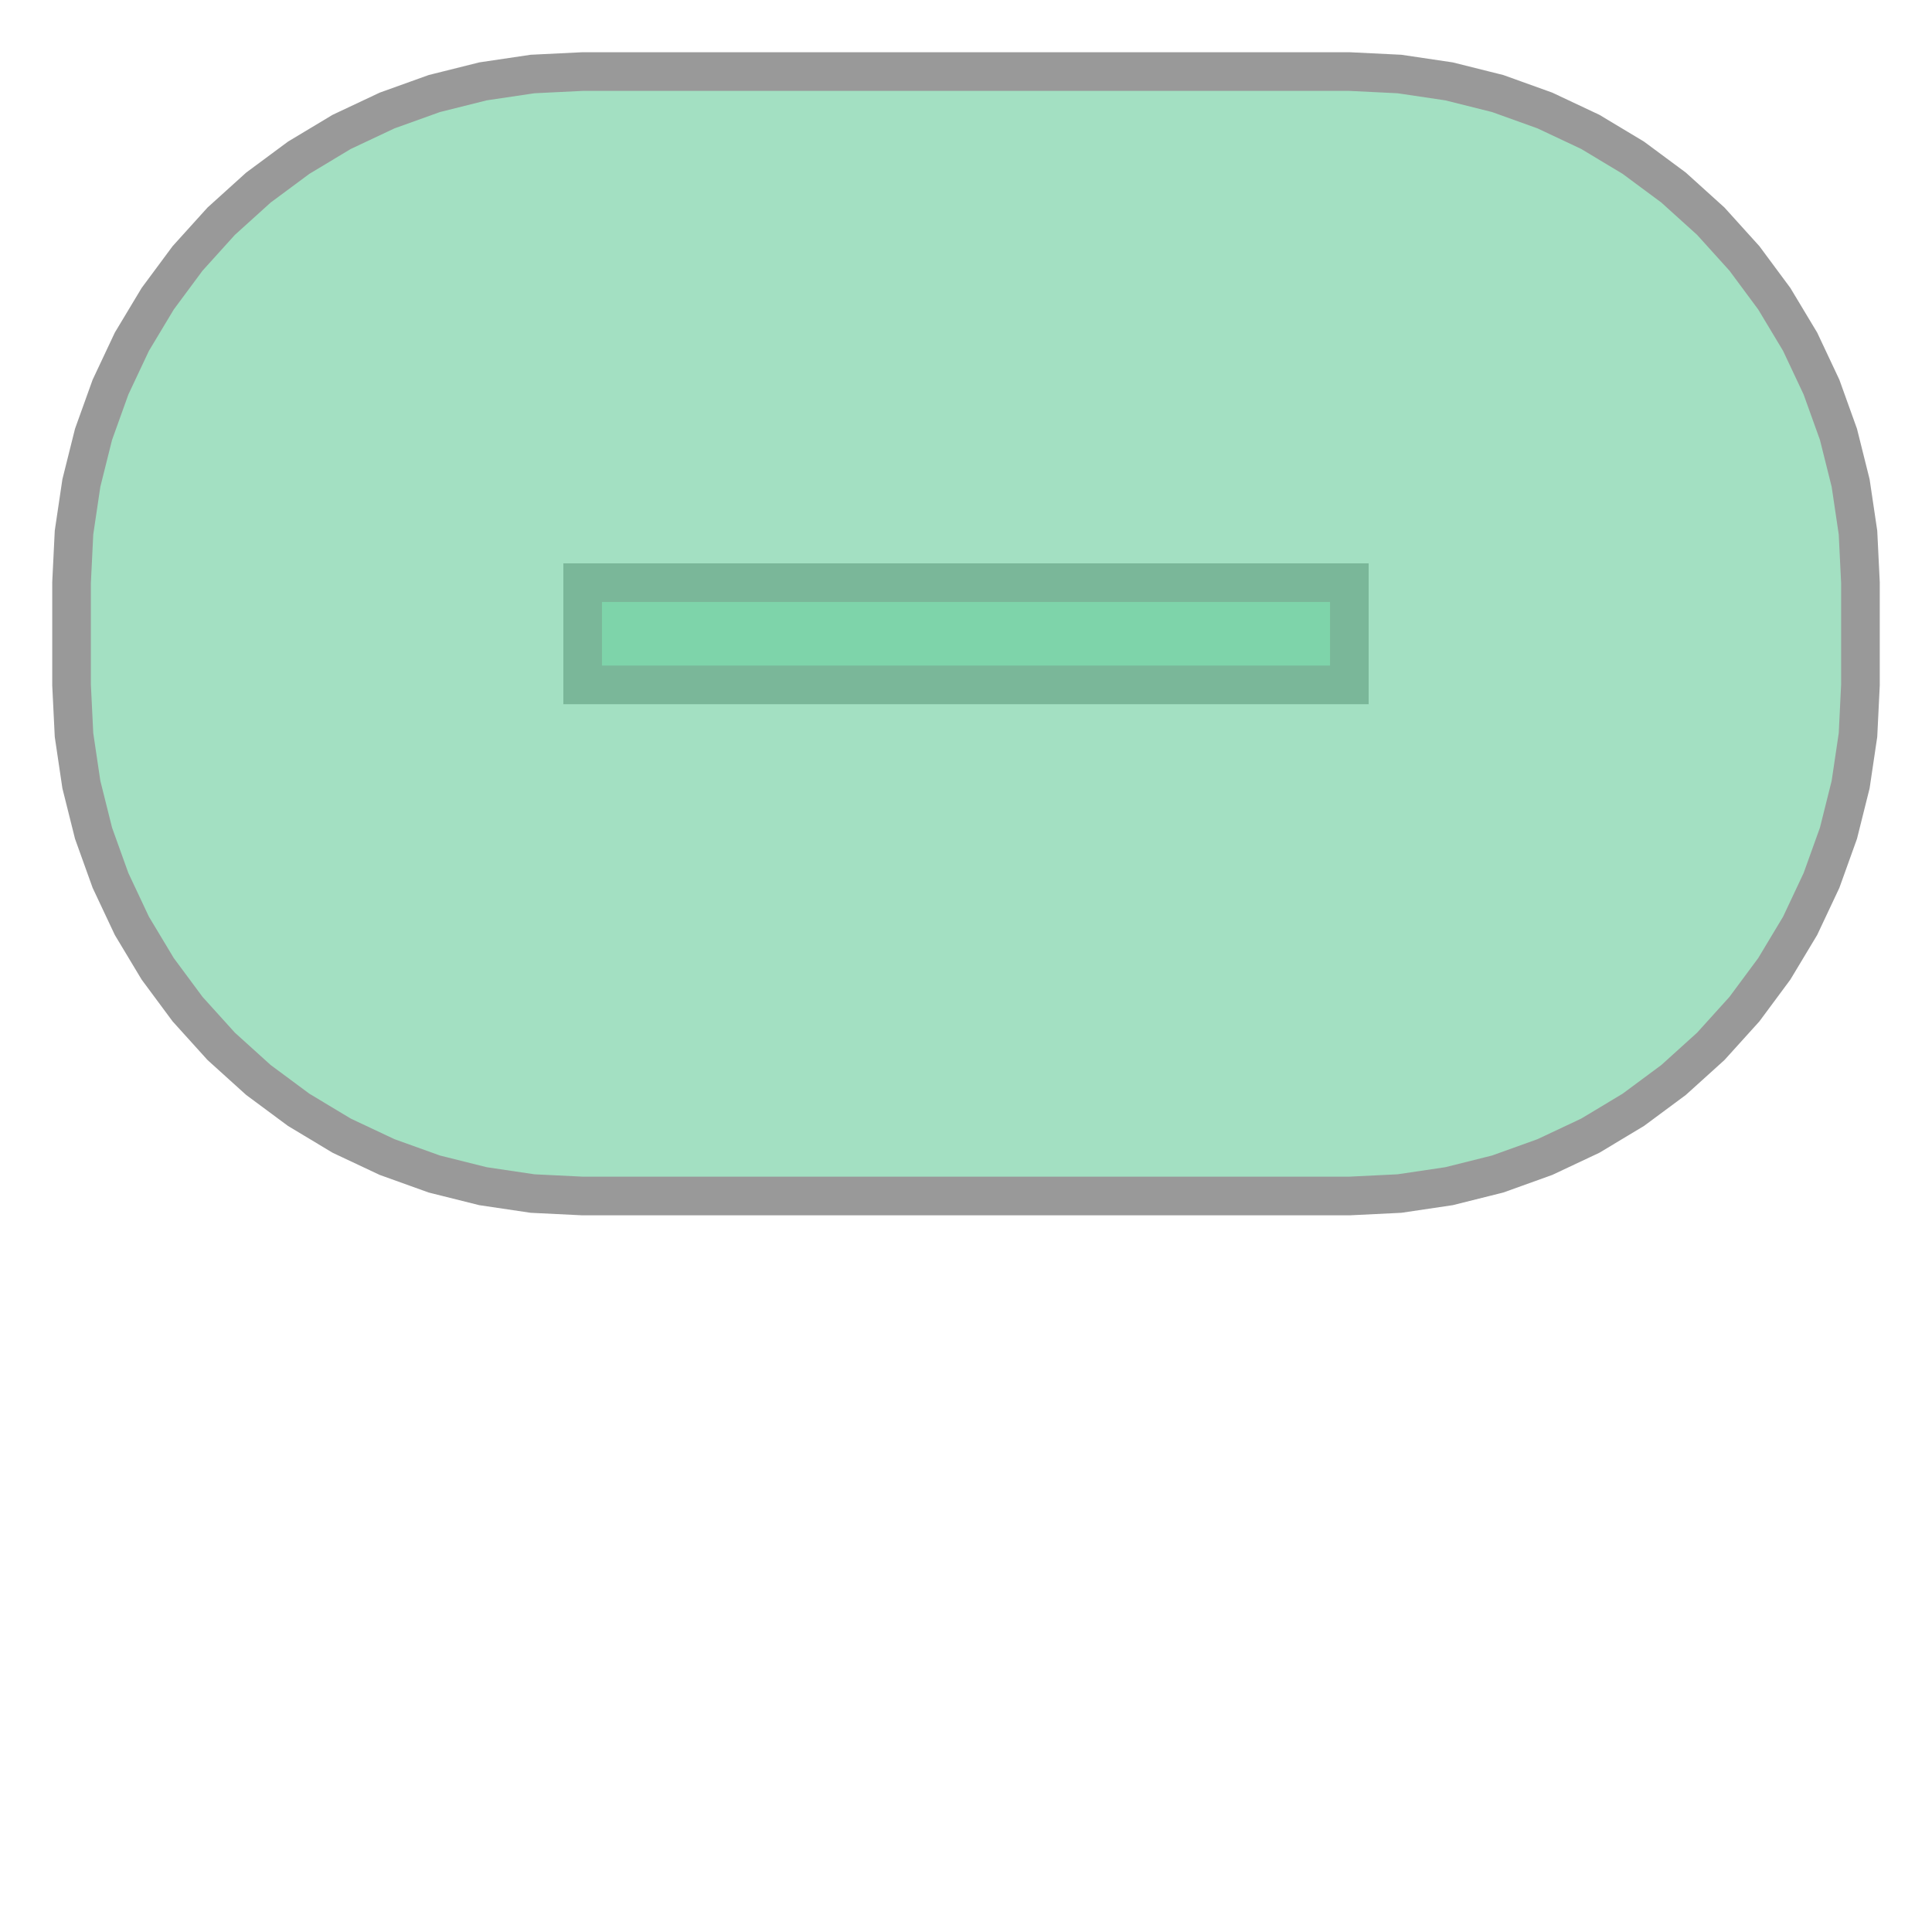
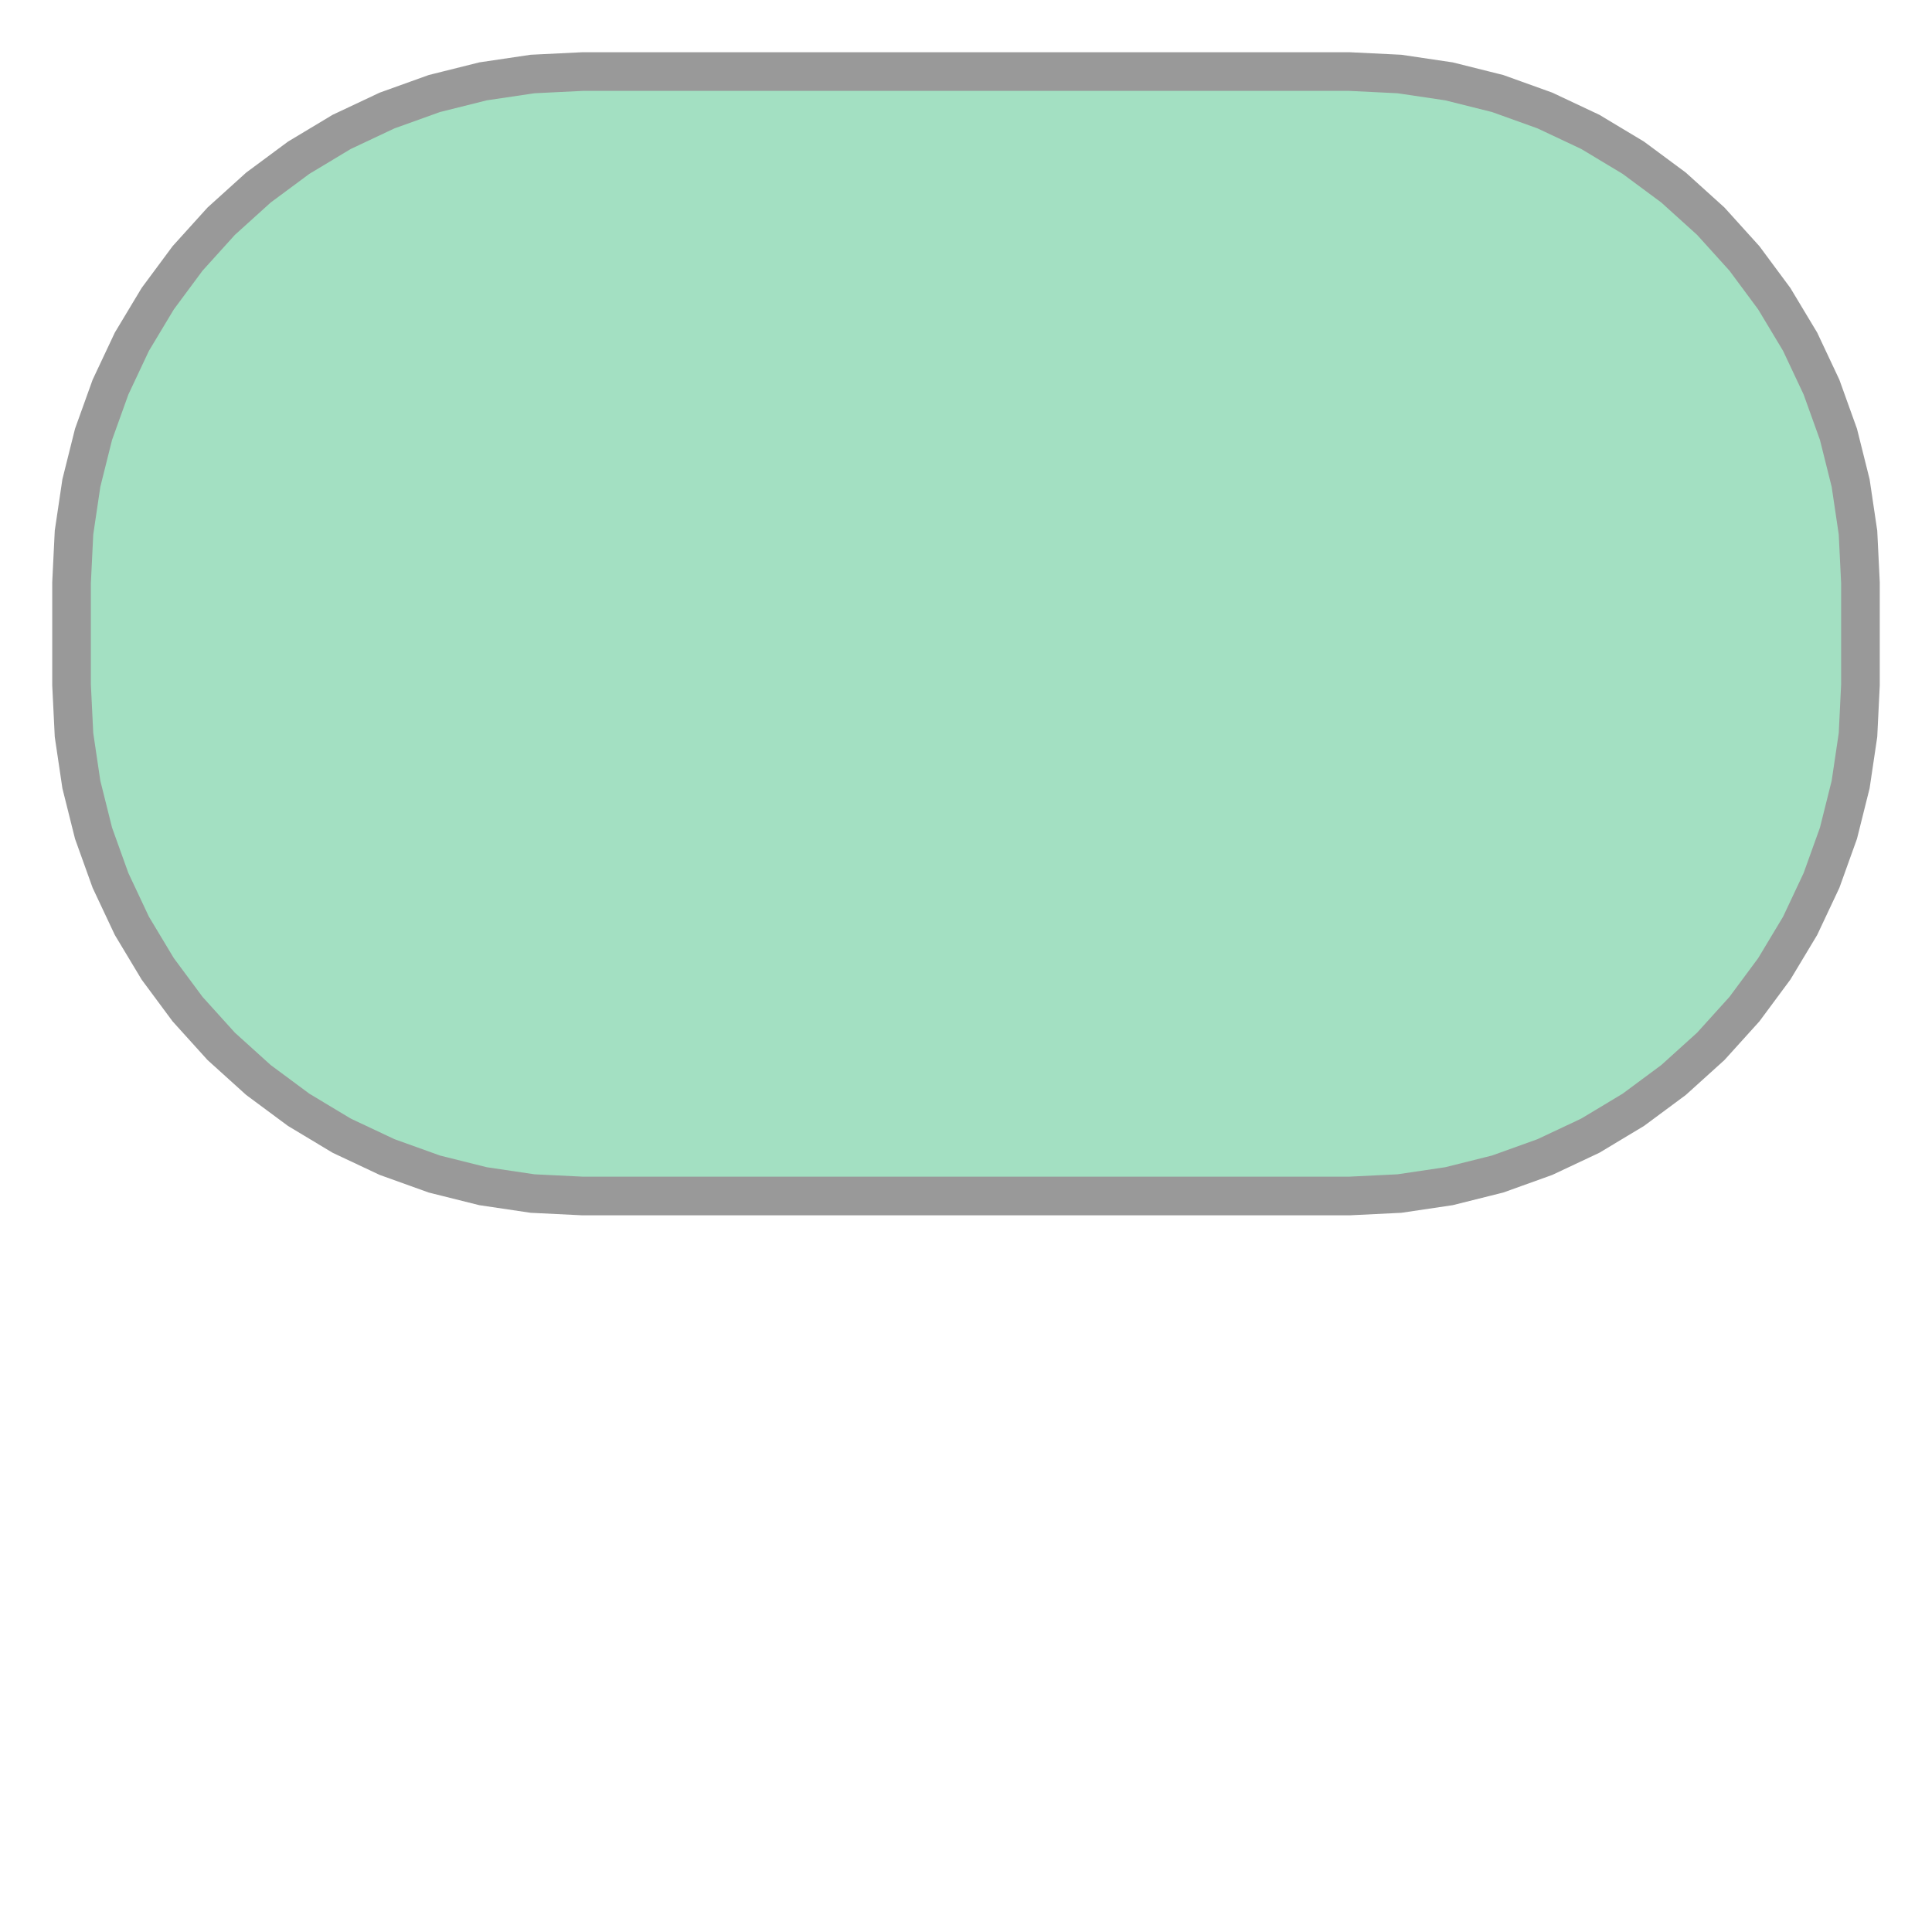
<svg xmlns="http://www.w3.org/2000/svg" width="100.0" height="100.0" viewBox="-5.7 -6.7 18.9 12.4" preserveAspectRatio="xMinYMin meet">
  <g transform="matrix(1,0,0,-1,0,-1.0)">
-     <g>
-       <path fill-rule="evenodd" fill="#66cc99" stroke="#555555" stroke-width="0.378" opacity="0.6" d="M 0.0,0.0 L 0.0,-1.0 L 7.5,-1.0 L 7.5,0.0 L 0.0,0.0 z" />
-       <path fill-rule="evenodd" fill="#66cc99" stroke="#555555" stroke-width="0.378" opacity="0.6" d="M 0.0,5.0 L 7.5,5.0 L 7.99,4.976 L 8.475,4.904 L 8.951,4.785 L 9.413,4.619 L 9.857,4.41 L 10.278,4.157 L 10.672,3.865 L 11.036,3.536 L 11.365,3.172 L 11.657,2.778 L 11.91,2.357 L 12.119,1.913 L 12.285,1.451 L 12.404,0.975 L 12.476,0.49 L 12.5,0.0 L 12.5,-1.0 L 12.476,-1.49 L 12.404,-1.975 L 12.285,-2.451 L 12.119,-2.913 L 11.91,-3.357 L 11.657,-3.778 L 11.365,-4.172 L 11.036,-4.536 L 10.672,-4.865 L 10.278,-5.157 L 9.857,-5.41 L 9.413,-5.619 L 8.951,-5.785 L 8.475,-5.904 L 7.99,-5.976 L 7.5,-6.0 L 0.0,-6.0 L -0.49,-5.976 L -0.975,-5.904 L -1.451,-5.785 L -1.913,-5.619 L -2.357,-5.41 L -2.778,-5.157 L -3.172,-4.865 L -3.536,-4.536 L -3.865,-4.172 L -4.157,-3.778 L -4.41,-3.357 L -4.619,-2.913 L -4.785,-2.451 L -4.904,-1.975 L -4.976,-1.49 L -5.0,-1.0 L -5.0,0.0 L -4.976,0.49 L -4.904,0.975 L -4.785,1.451 L -4.619,1.913 L -4.41,2.357 L -4.157,2.778 L -3.865,3.172 L -3.536,3.536 L -3.172,3.865 L -2.778,4.157 L -2.357,4.41 L -1.913,4.619 L -1.451,4.785 L -0.975,4.904 L -0.49,4.976 L 0.0,5.0 z" />
-     </g>
+     <path fill-rule="evenodd" fill="#66cc99" stroke="#555555" stroke-width="0.378" opacity="0.6" d="M 0.0,5.0 L 7.5,5.0 L 7.99,4.976 L 8.475,4.904 L 8.951,4.785 L 9.413,4.619 L 9.857,4.41 L 10.278,4.157 L 10.672,3.865 L 11.036,3.536 L 11.365,3.172 L 11.657,2.778 L 11.91,2.357 L 12.119,1.913 L 12.285,1.451 L 12.404,0.975 L 12.476,0.49 L 12.5,0.0 L 12.5,-1.0 L 12.476,-1.49 L 12.404,-1.975 L 12.285,-2.451 L 12.119,-2.913 L 11.91,-3.357 L 11.657,-3.778 L 11.365,-4.172 L 11.036,-4.536 L 10.672,-4.865 L 10.278,-5.157 L 9.857,-5.41 L 9.413,-5.619 L 8.951,-5.785 L 8.475,-5.904 L 7.99,-5.976 L 7.5,-6.0 L 0.0,-6.0 L -0.49,-5.976 L -0.975,-5.904 L -1.451,-5.785 L -1.913,-5.619 L -2.357,-5.41 L -2.778,-5.157 L -3.172,-4.865 L -3.536,-4.536 L -3.865,-4.172 L -4.157,-3.778 L -4.41,-3.357 L -4.619,-2.913 L -4.785,-2.451 L -4.904,-1.975 L -4.976,-1.49 L -5.0,-1.0 L -5.0,0.0 L -4.976,0.49 L -4.904,0.975 L -4.785,1.451 L -4.619,1.913 L -4.41,2.357 L -4.157,2.778 L -3.865,3.172 L -3.536,3.536 L -3.172,3.865 L -2.778,4.157 L -2.357,4.41 L -1.913,4.619 L -1.451,4.785 L -0.975,4.904 L -0.49,4.976 L 0.0,5.0 z" />
  </g>
</svg>
